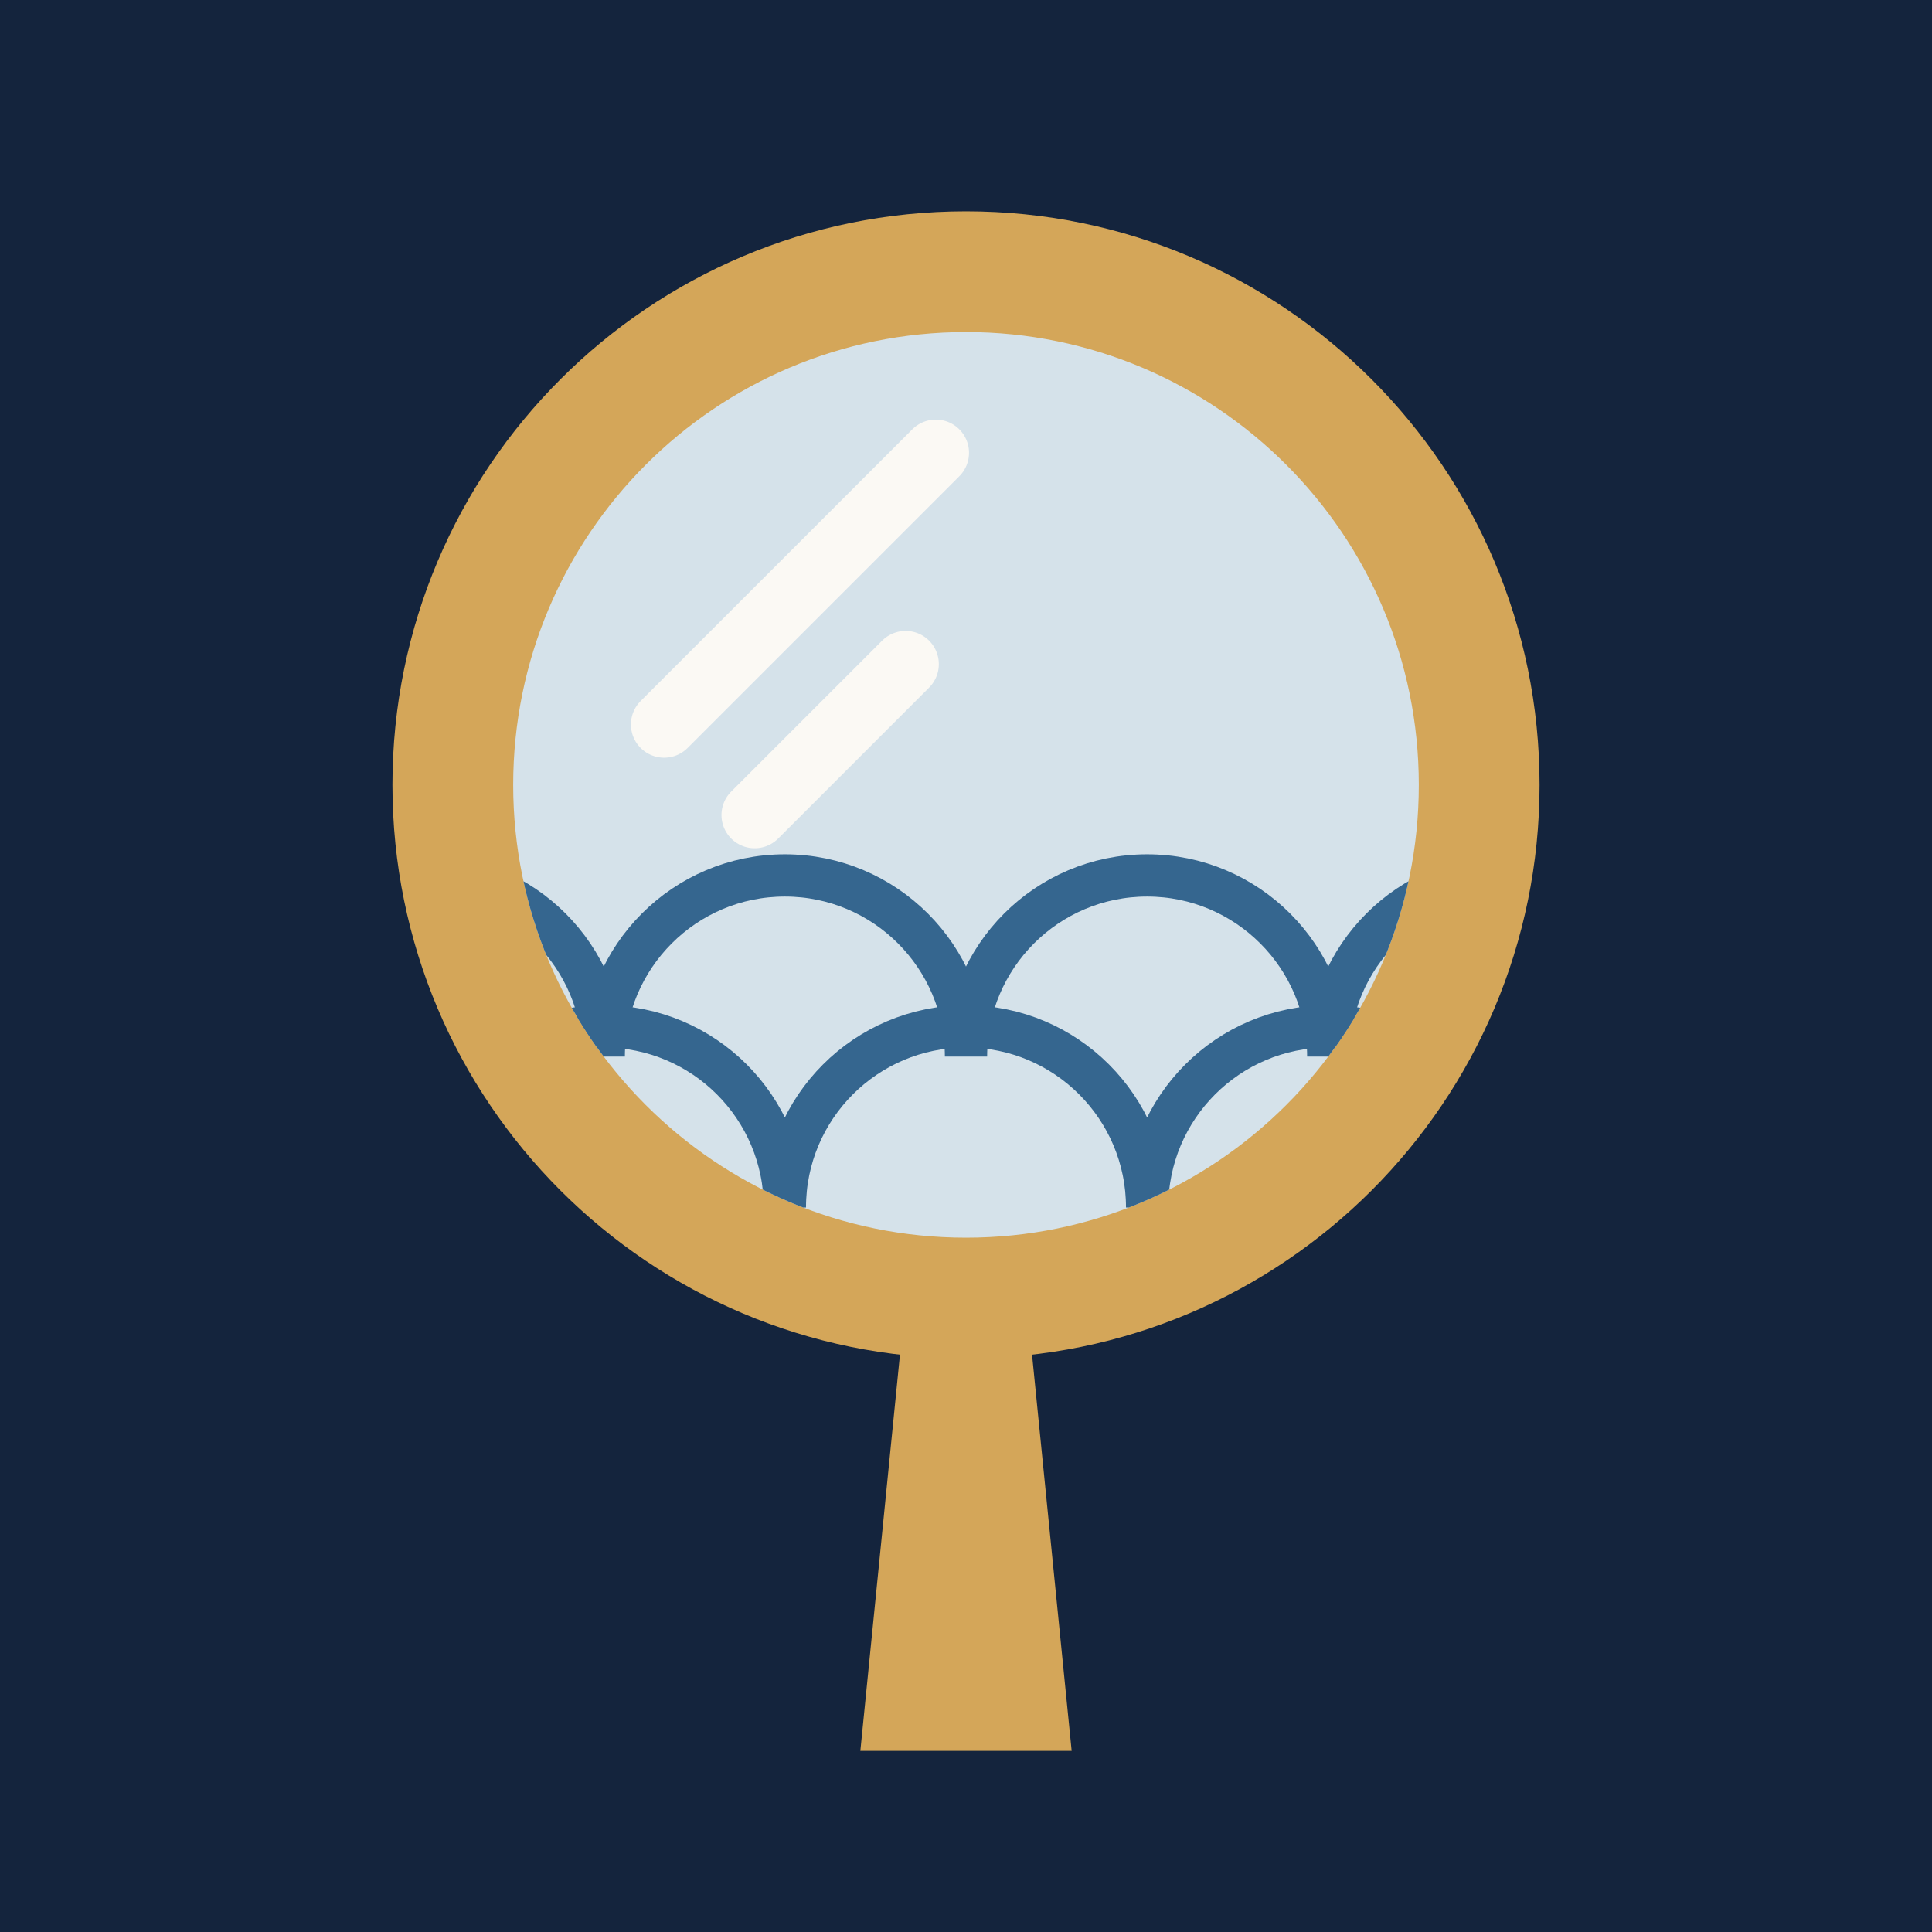
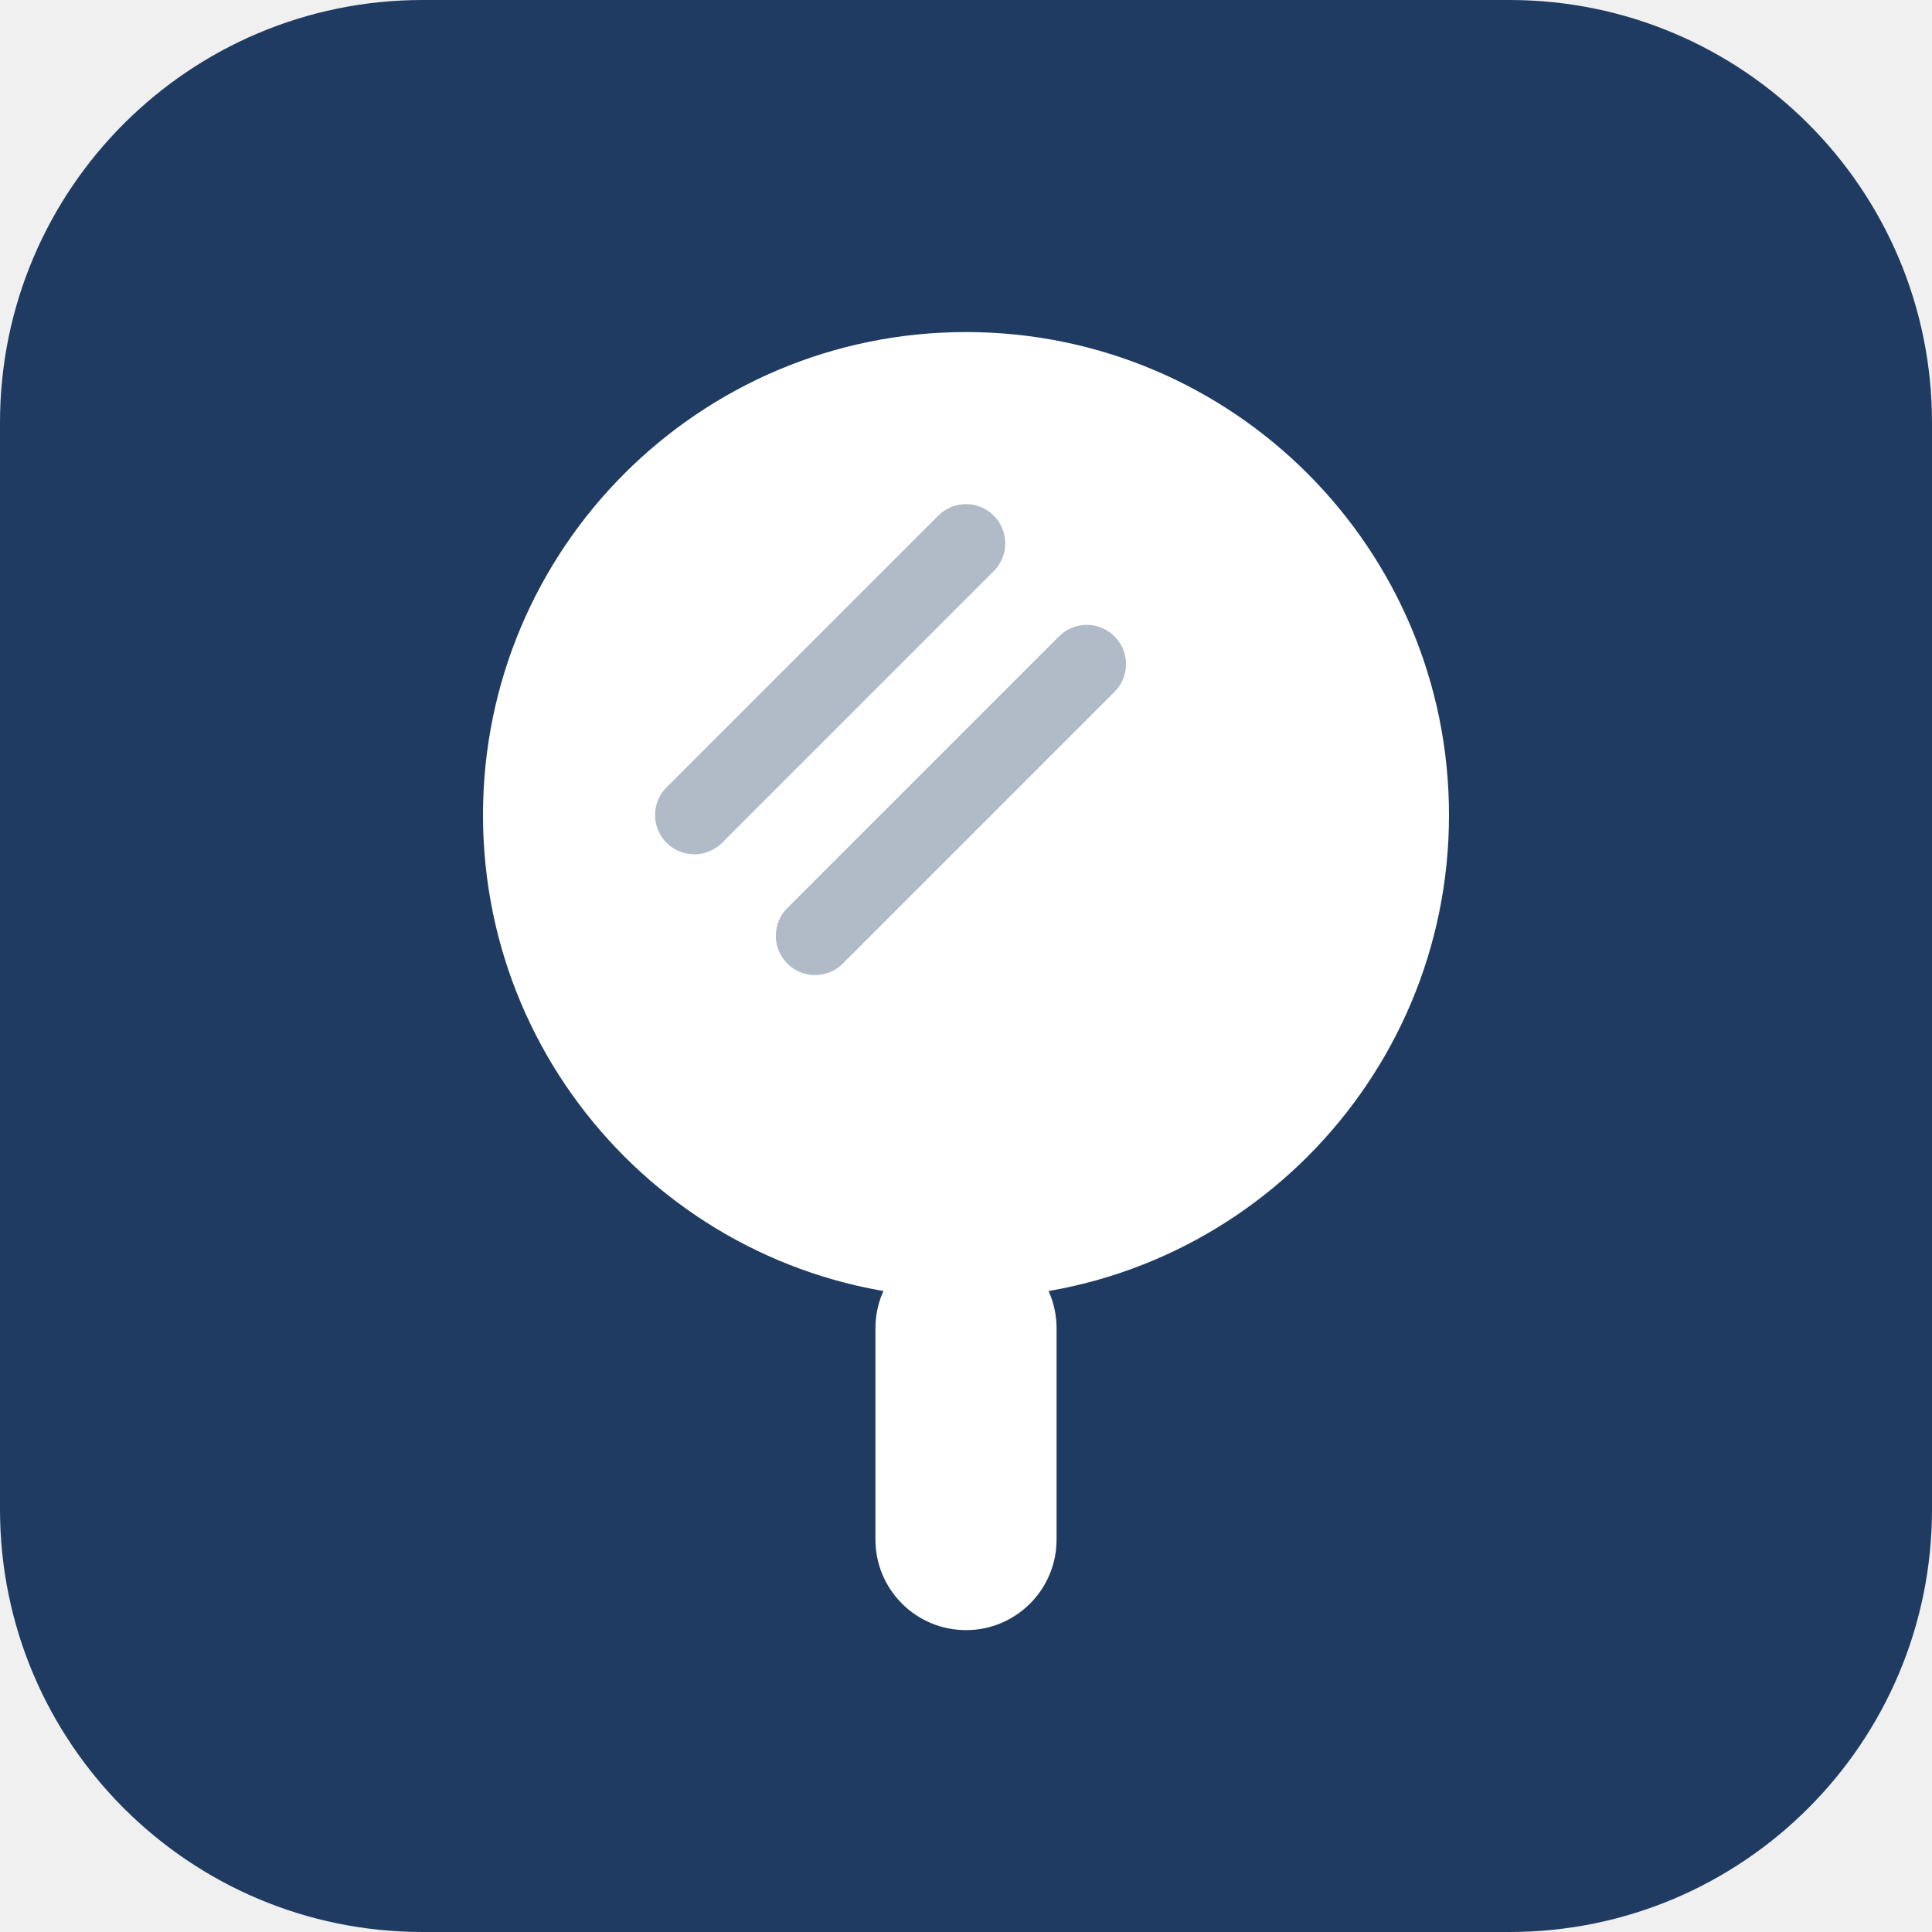
<svg xmlns="http://www.w3.org/2000/svg" viewBox="0 0 64 64" width="512" height="512" aria-hidden="true" focusable="false">
-   <defs>
-     <clipPath id="kg-glass">
-       <circle cx="32" cy="26" r="15" />
-     </clipPath>
-   </defs>
-   <rect width="64" height="64" fill="#14243d" />
-   <path d="M30 43h4l1.5 15h-7z" fill="#d4a659" />
-   <circle cx="32" cy="26" r="19" fill="#d4a659" />
-   <circle cx="32" cy="26" r="15" fill="#d5e2ea" />
-   <g clip-path="url(#kg-glass)" fill="none" stroke="#35668f" stroke-width="1.4">
-     <path d="M14 40a6 6 0 0 1 12 0M26 40a6 6 0 0 1 12 0M38 40a6 6 0 0 1 12 0" />
-     <path d="M8 35a6 6 0 0 1 12 0M20 35a6 6 0 0 1 12 0M32 35a6 6 0 0 1 12 0M44 35a6 6 0 0 1 12 0" />
-   </g>
-   <path d="M22 24l9-9M25 27l5-5" fill="none" stroke="#fbf9f4" stroke-width="2.2" stroke-linecap="round" />
+   <rect width="64" height="64" rx="14" fill="#1f3b61" />
+   <circle cx="32" cy="27" r="16" fill="#ffffff" />
+   <rect x="29" y="41" width="6" height="13" rx="3" fill="#ffffff" />
+   <path d="M23 27l9-9M27 31l9-9" stroke="#1f3b61" stroke-width="2.6" stroke-linecap="round" opacity=".35" />
</svg>
